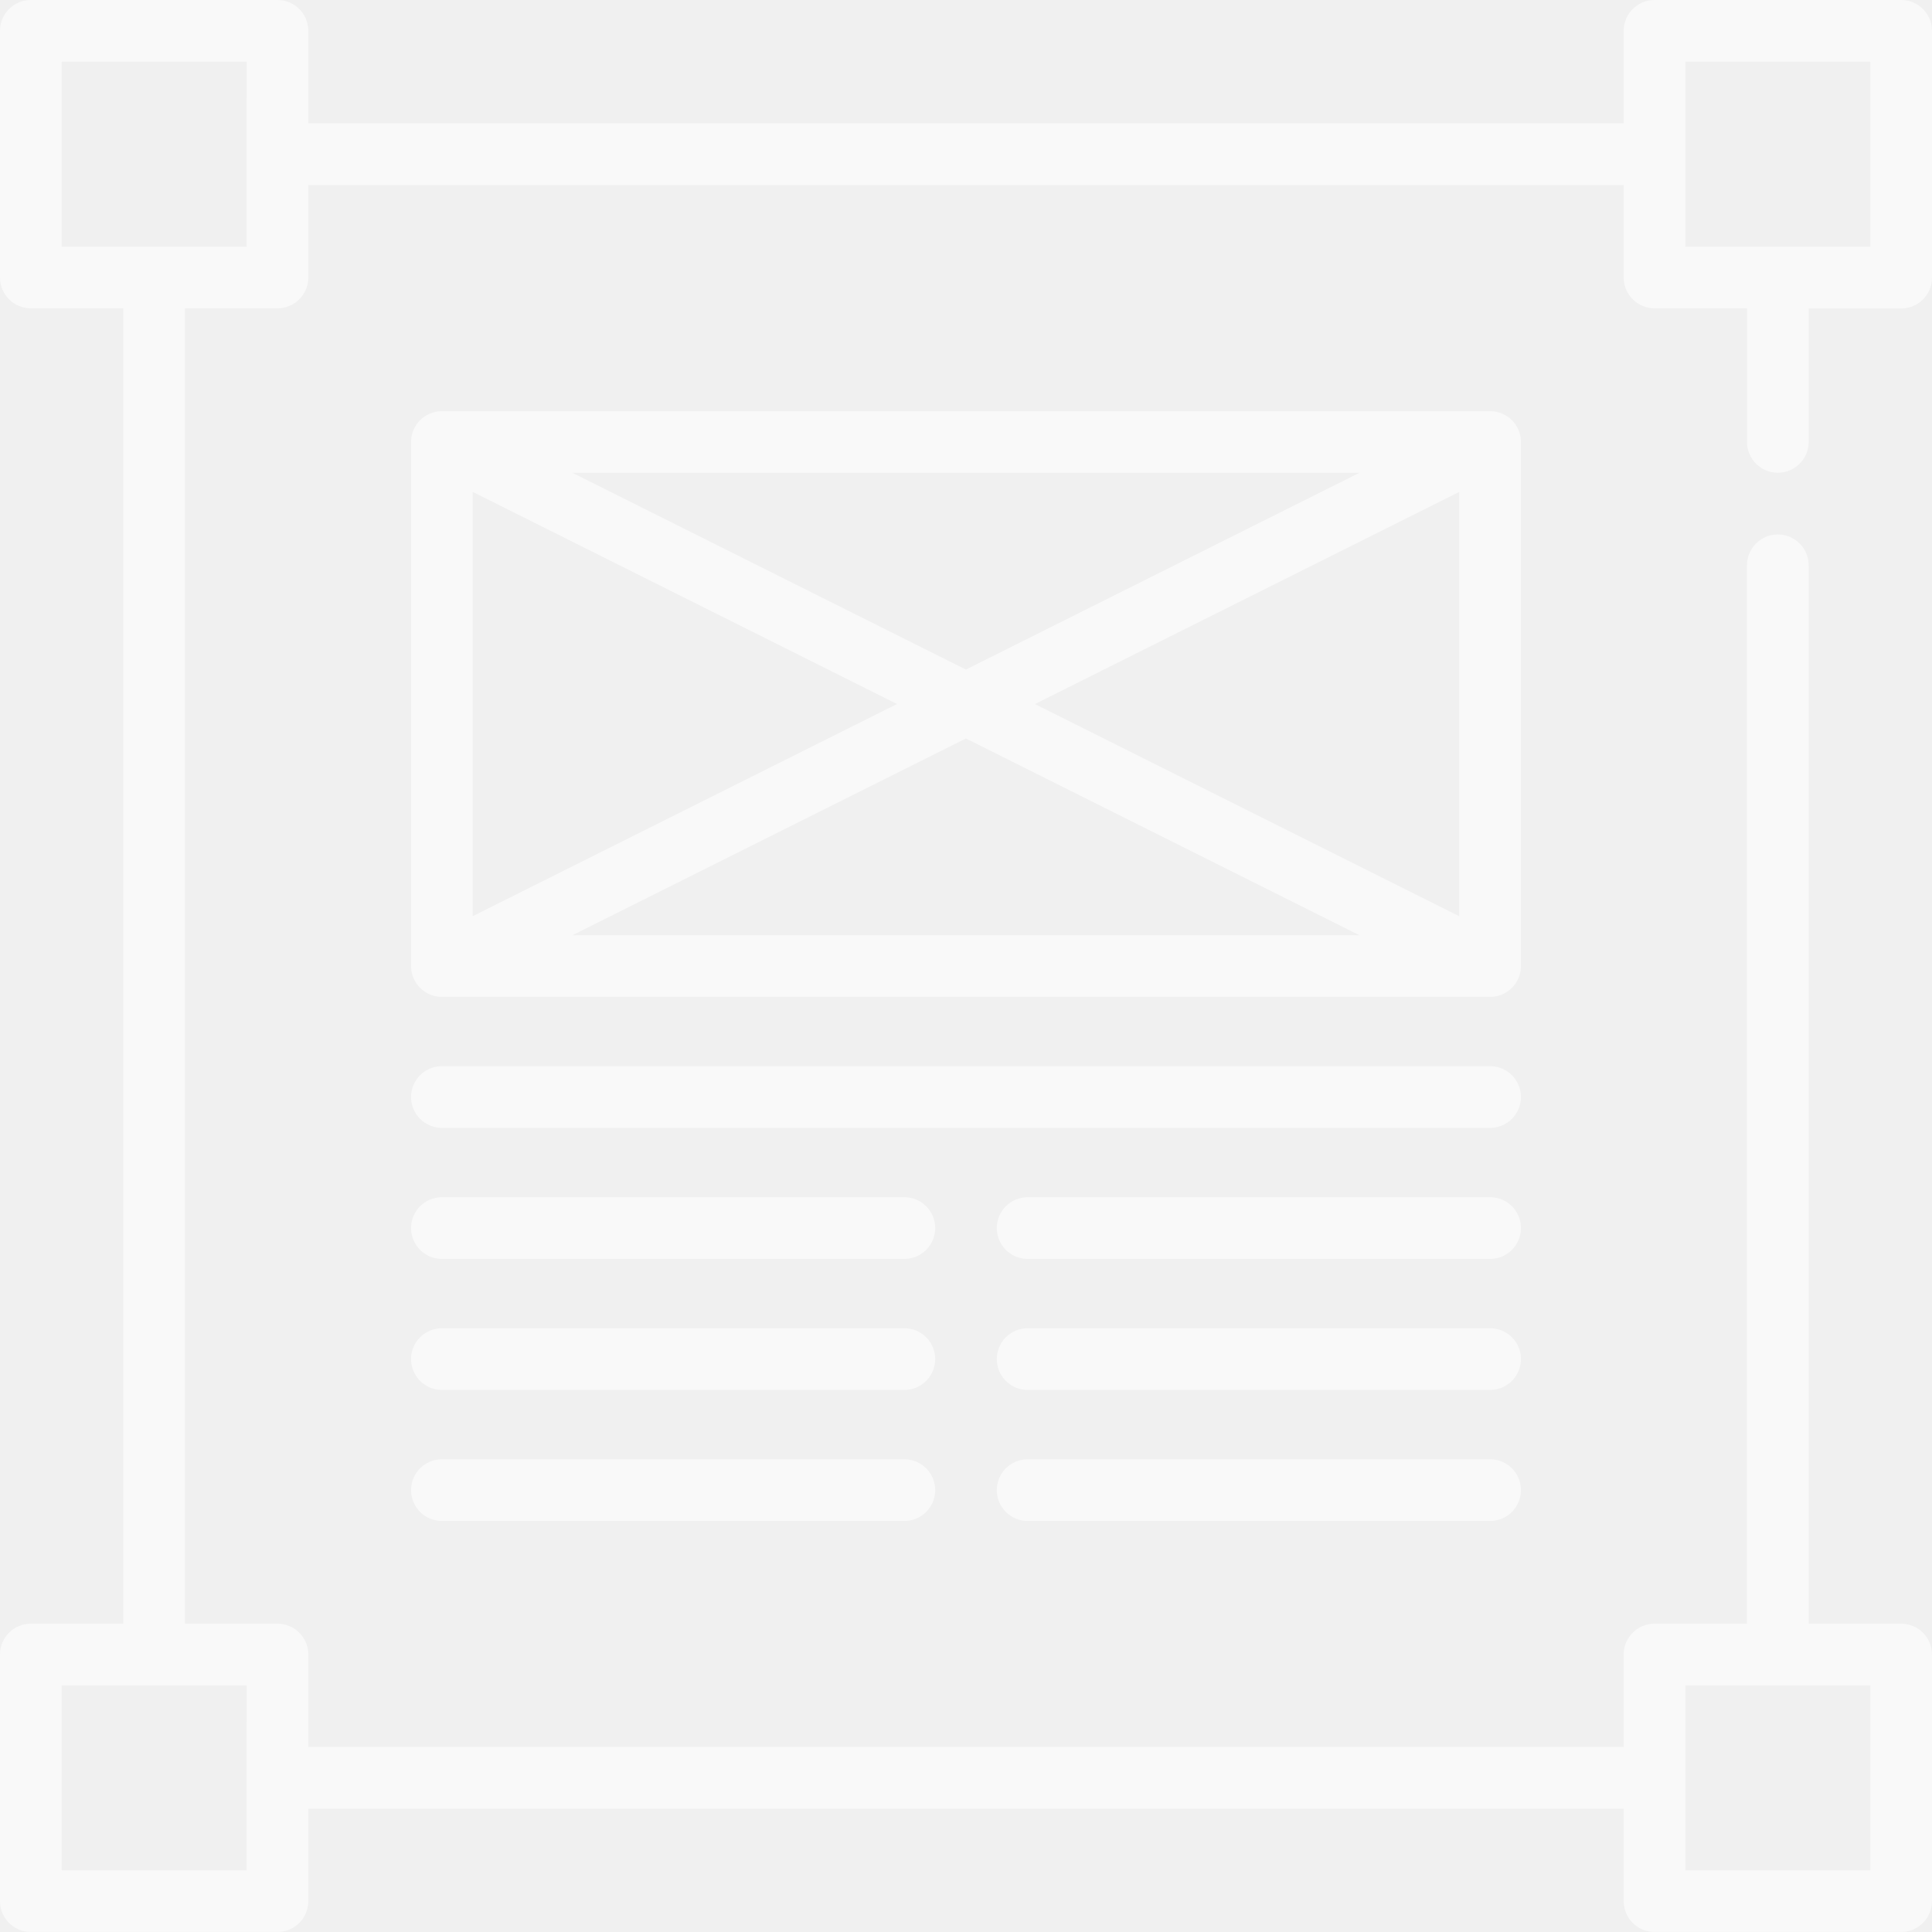
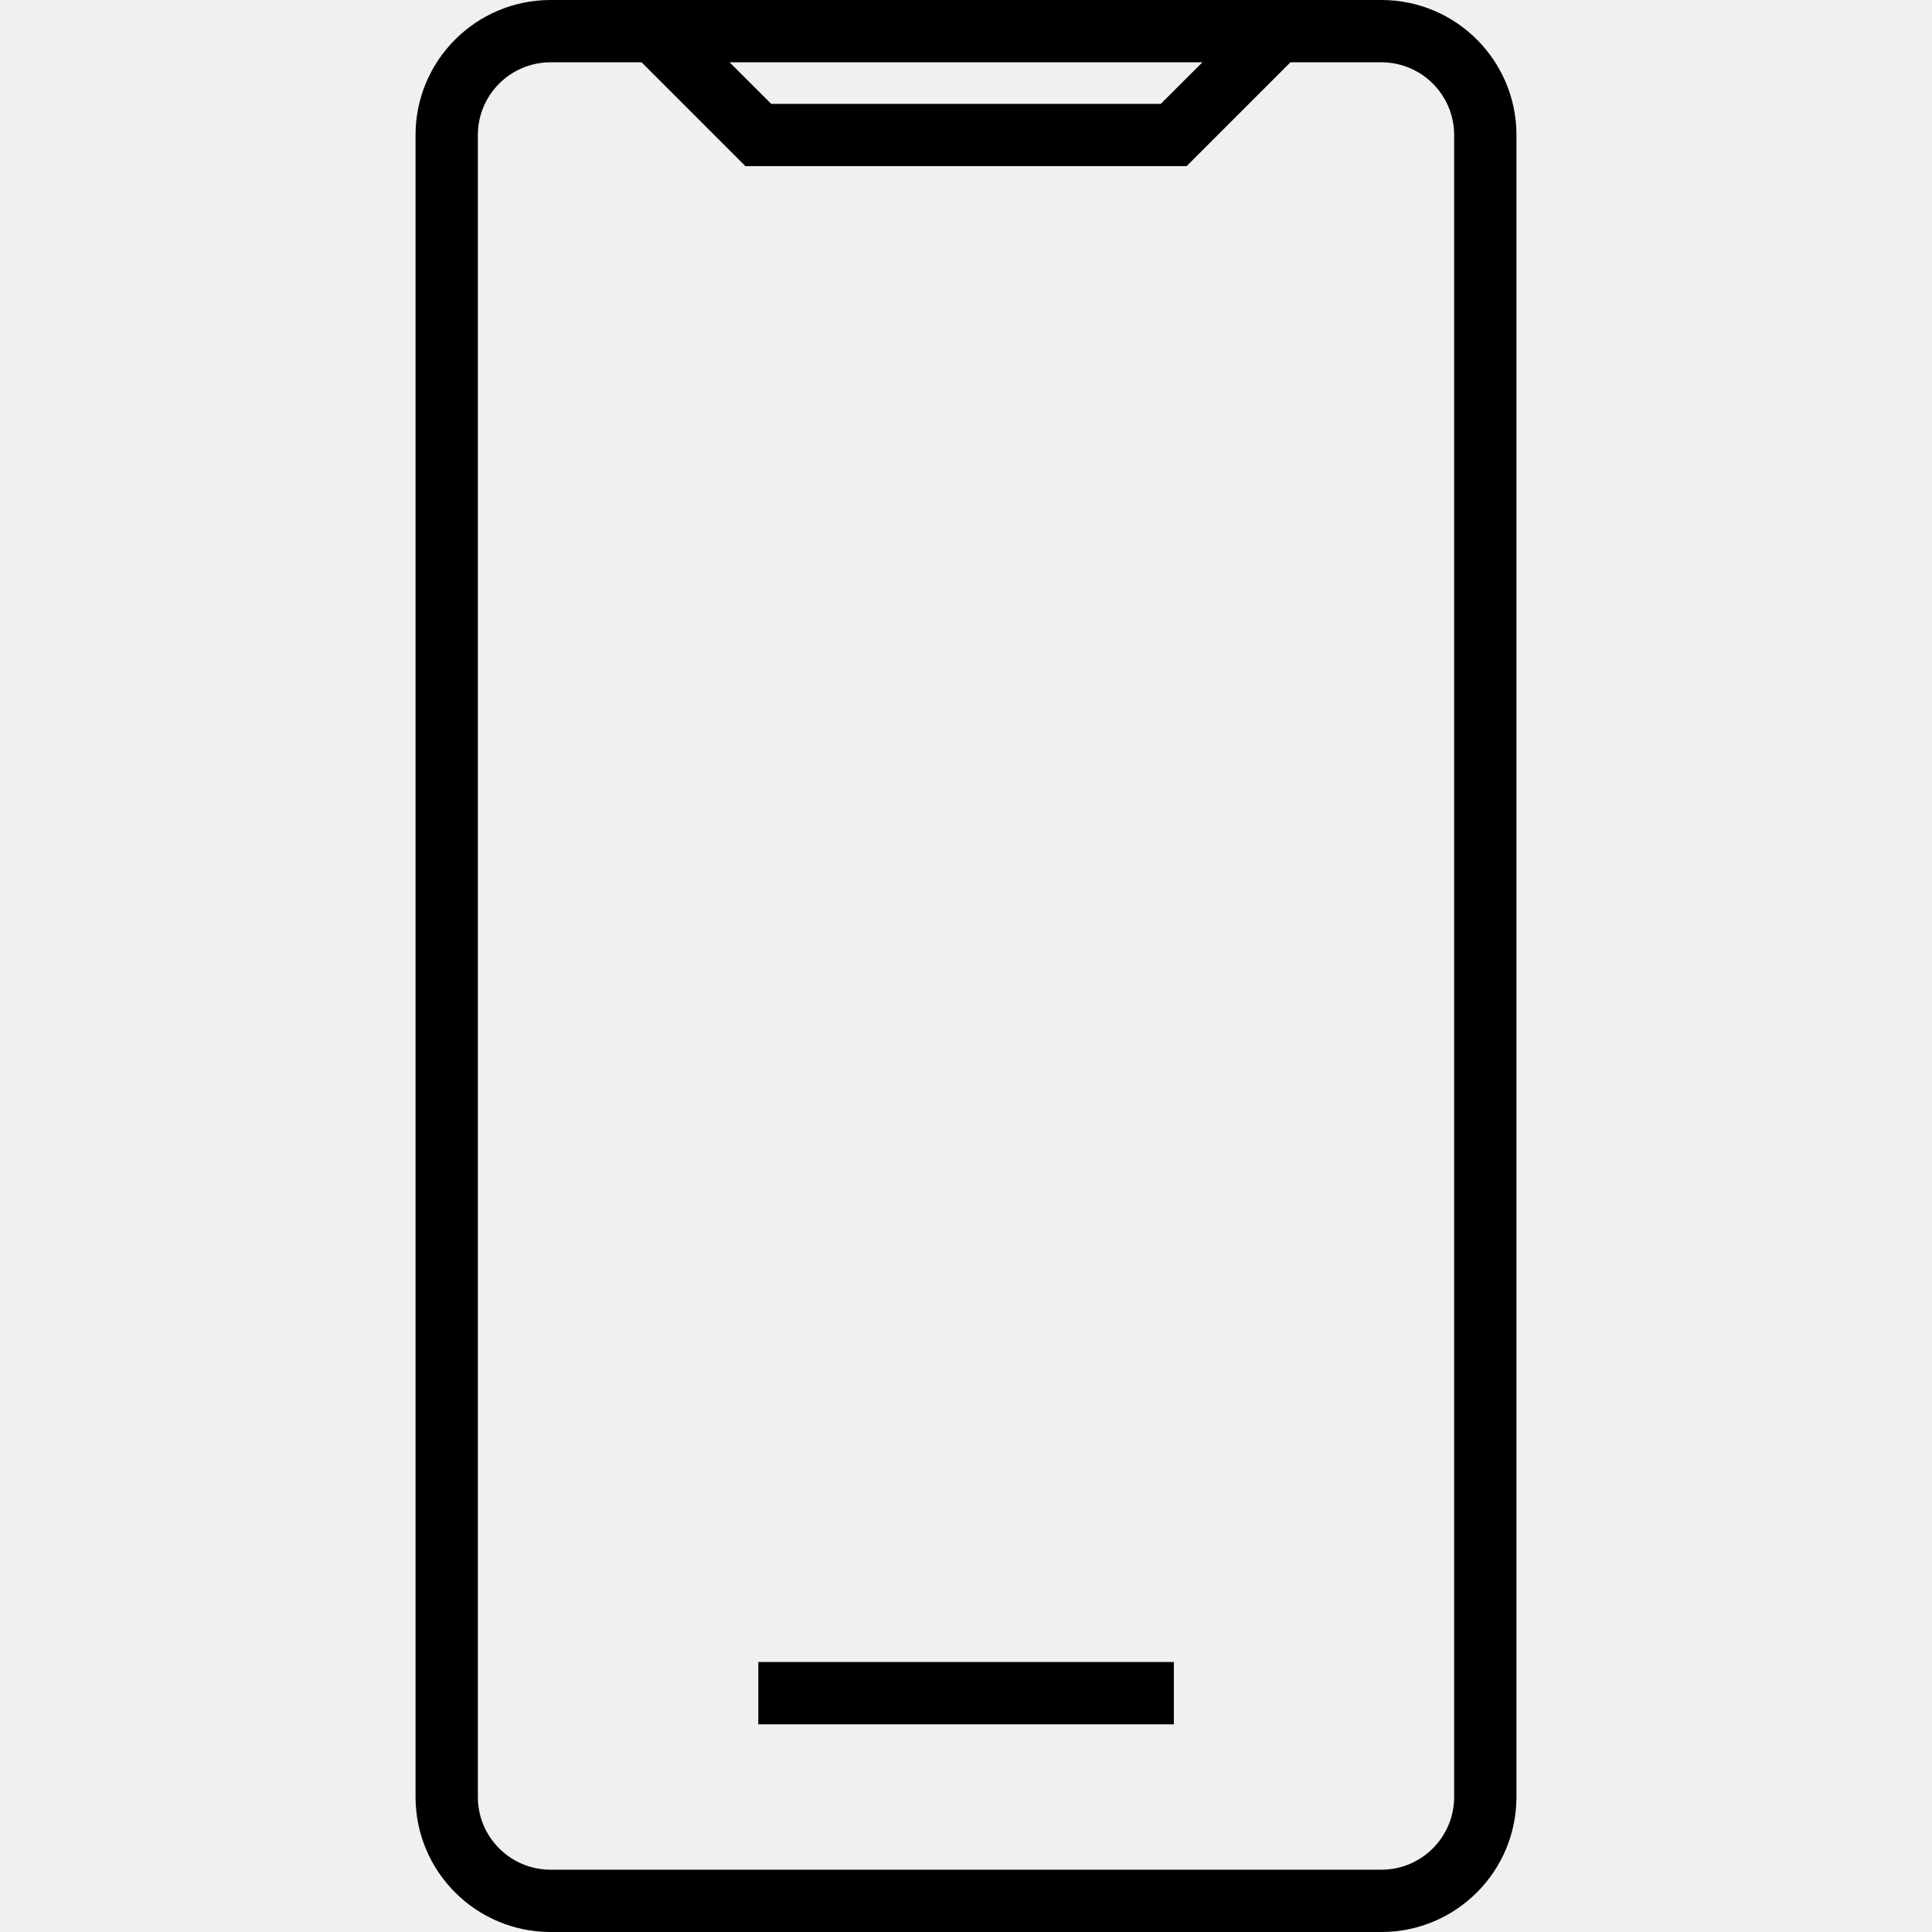
- <svg xmlns="http://www.w3.org/2000/svg" width="62.246" height="62.246" viewBox="0 0 62.246 62.246">
-   <g id="https:_www.flaticon.com_free-icon_design_115806_term_web_20design_page_1_position_48" data-name="https://www.flaticon.com/free-icon/design_115806#term=web%20design&amp;page=1&amp;position=48" opacity="0.6">
-     <path id="Path_2" data-name="Path 2" d="M57.28,15.231a.993.993,0,0,0,.993-.993v-4.3h2.98a.993.993,0,0,0,.993-.993V.993A.993.993,0,0,0,61.253,0H53.306a.993.993,0,0,0-.993.993v2.98H9.933V.993A.993.993,0,0,0,8.94,0H.993A.993.993,0,0,0,0,.993V8.94a.993.993,0,0,0,.993.993h2.98v42.38H.993A.993.993,0,0,0,0,53.306v7.946a.993.993,0,0,0,.993.993H8.94a.993.993,0,0,0,.993-.993v-2.98h42.38v2.98a.993.993,0,0,0,.993.993h7.946a.993.993,0,0,0,.993-.993V53.306a.993.993,0,0,0-.993-.993h-2.98v-34.1a.993.993,0,0,0-1.987,0v34.1h-2.98a.993.993,0,0,0-.993.993v2.98H9.933v-2.98a.993.993,0,0,0-.993-.993H5.96V9.933H8.94a.993.993,0,0,0,.993-.993V5.96h42.38V8.94a.993.993,0,0,0,.993.993h2.98v4.3A.993.993,0,0,0,57.28,15.231ZM54.3,54.3h5.96v5.96H54.3ZM7.946,60.26H1.987V54.3h5.96Zm0-52.313H1.987V1.987h5.96ZM54.3,1.987h5.96v5.96H54.3Z" fill="#fff" />
-     <path id="Path_3" data-name="Path 3" d="M135.758,101a.993.993,0,0,0-.993-.993H100.993A.993.993,0,0,0,100,101v16.885a.993.993,0,0,0,.993.993h33.772a.993.993,0,0,0,.993-.993Zm-33.772,1.607,13.671,6.835-13.671,6.835Zm3.214-.614h25.356l-12.678,6.339Zm12.678,8.56,12.678,6.339H105.2Zm2.221-1.11,13.671-6.835v13.671Z" transform="translate(-86.756 -86.76)" fill="#fff" />
-     <path id="Path_4" data-name="Path 4" d="M115.893,355h-14.9a.993.993,0,0,0,0,1.987h14.9a.993.993,0,1,0,0-1.987Z" transform="translate(-86.756 -307.984)" fill="#fff" />
-     <path id="Path_5" data-name="Path 5" d="M258.393,355h-14.9a.993.993,0,1,0,0,1.987h14.9a.993.993,0,0,0,0-1.987Z" transform="translate(-210.384 -307.984)" fill="#fff" />
-     <path id="Path_6" data-name="Path 6" d="M115.893,323.125h-14.9a.993.993,0,0,0,0,1.987h14.9a.993.993,0,1,0,0-1.987Z" transform="translate(-86.756 -280.331)" fill="#fff" />
-     <path id="Path_7" data-name="Path 7" d="M258.393,323.125h-14.9a.993.993,0,1,0,0,1.987h14.9a.993.993,0,0,0,0-1.987Z" transform="translate(-210.384 -280.331)" fill="#fff" />
-     <path id="Path_8" data-name="Path 8" d="M115.893,291.25h-14.9a.993.993,0,0,0,0,1.987h14.9a.993.993,0,1,0,0-1.987Z" transform="translate(-86.756 -252.677)" fill="#fff" />
-     <path id="Path_9" data-name="Path 9" d="M258.393,291.25h-14.9a.993.993,0,1,0,0,1.987h14.9a.993.993,0,0,0,0-1.987Z" transform="translate(-210.384 -252.677)" fill="#fff" />
-     <path id="Path_10" data-name="Path 10" d="M134.765,259.374H100.993a.993.993,0,0,0,0,1.987h33.772a.993.993,0,0,0,0-1.987Z" transform="translate(-86.756 -225.023)" fill="#fff" />
-   </g>
+ <svg xmlns="http://www.w3.org/2000/svg" data-name="Layer 1" color="white" width="62.246" height="62.246" viewBox="0 0 120 120">
+   <path d="M85.81 120H34.19a8.39 8.39 0 0 1-8.38-8.39V8.39A8.39 8.39 0 0 1 34.19 0h51.62a8.39 8.39 0 0 1 8.38 8.39v103.22a8.39 8.39 0 0 1-8.38 8.39zM34.19 3.87a4.52 4.52 0 0 0-4.51 4.52v103.22a4.52 4.52 0 0 0 4.51 4.52h51.62a4.52 4.52 0 0 0 4.51-4.52V8.39a4.52 4.52 0 0 0-4.51-4.52z" />
+   <path d="M73.7 10.32H46.3L39.28 3.3 42.01.57l5.89 5.88h24.2L77.99.57l2.73 2.73-7.02 7.02zM47.1 103.23h25.81v3.87H47.1z" />
</svg>
